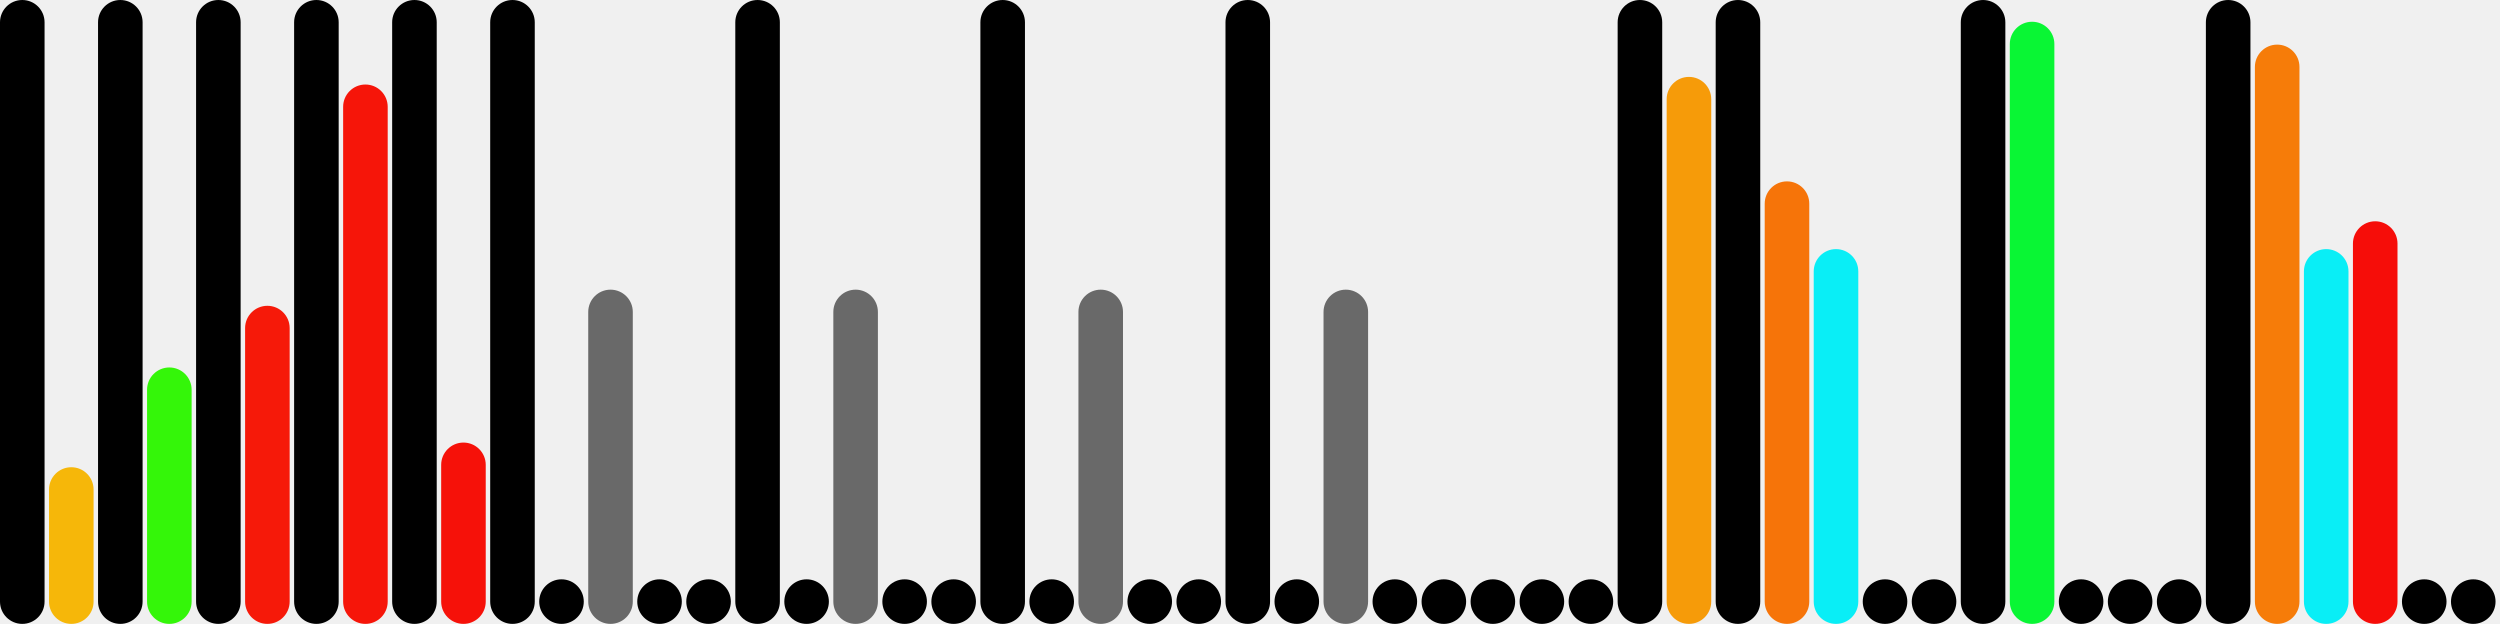
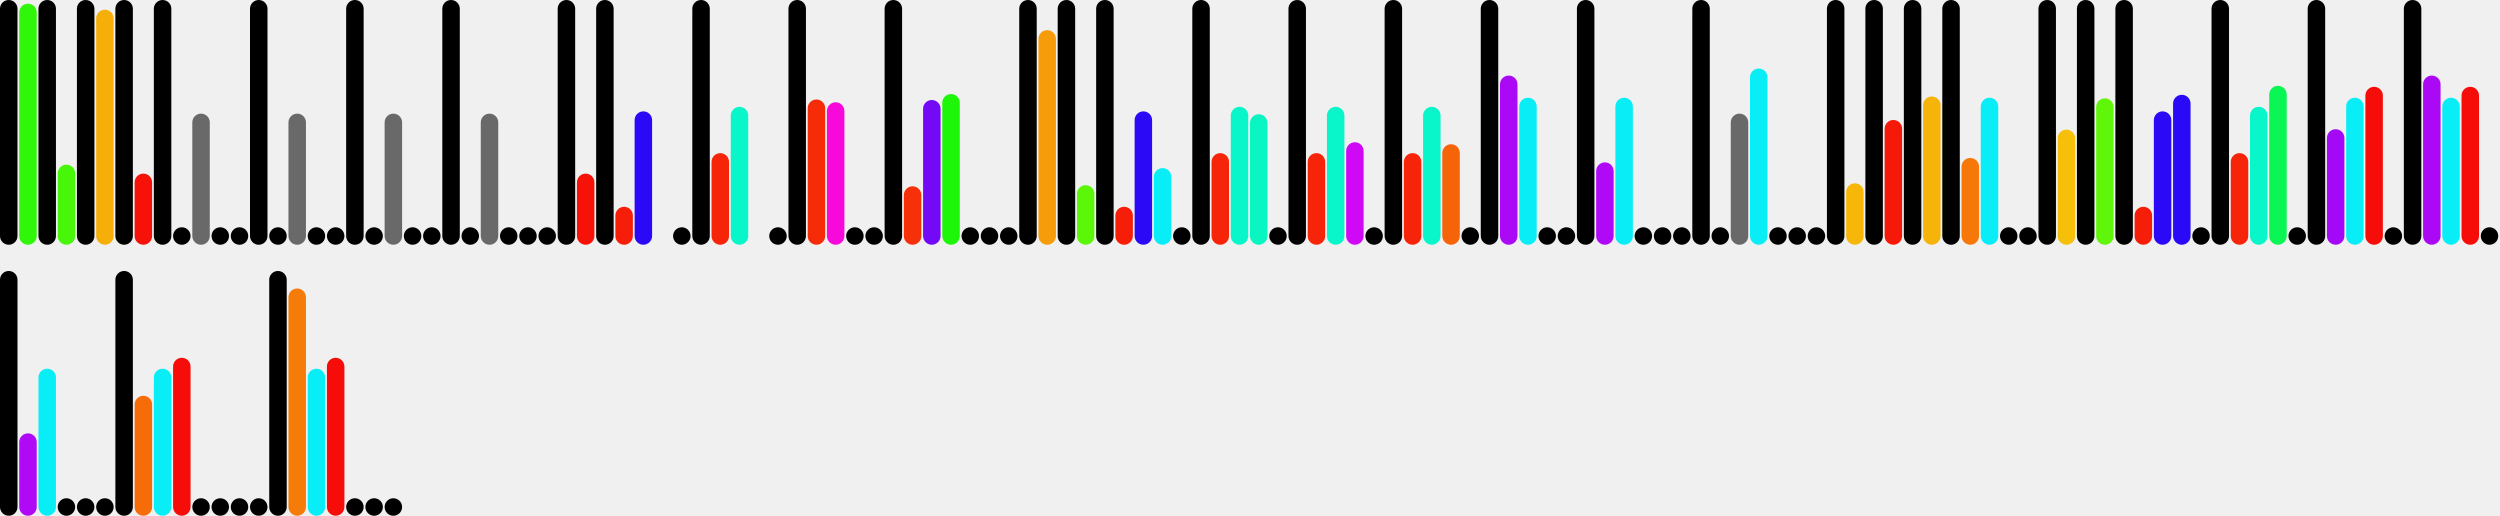
- <svg xmlns="http://www.w3.org/2000/svg" version="1.1" baseProfile="full" width="561" height="140">
-   <rect x="0" y="0" width=";561" height="140" style="fill:white;" />
+ <svg xmlns="http://www.w3.org/2000/svg" version="1.1" baseProfile="full" width="1430" height="295">
+   <rect x="0" y="0" width=";1430" height="295" style="fill:white;" />
  <rect x="0" y="0" rx="5" ry="5" width="10" height="140" style="fill:black" />
-   <rect x="11" y="104.846" rx="5" ry="5" width="10" height="35.154" style="fill:hsl(44,93%,50%)" />
+   <rect x="11" y="2.114" rx="5" ry="5" width="10" height="137.886" style="fill:hsl(110,93%,50%)" />
  <rect x="22" y="0" rx="5" ry="5" width="10" height="140" style="fill:black" />
-   <rect x="33" y="82.458" rx="5" ry="5" width="10" height="57.542" style="fill:hsl(109,93%,50%)" />
+   <rect x="33" y="94.18" rx="5" ry="5" width="10" height="45.82" style="fill:hsl(104,93%,50%)" />
  <rect x="44" y="0" rx="5" ry="5" width="10" height="140" style="fill:black" />
-   <rect x="55" y="68.622" rx="5" ry="5" width="10" height="71.378" style="fill:hsl(4,93%,50%)" />
+   <rect x="55" y="5.534" rx="5" ry="5" width="10" height="134.466" style="fill:hsl(42,93%,50%)" />
  <rect x="66" y="0" rx="5" ry="5" width="10" height="140" style="fill:black" />
-   <rect x="77" y="18.967" rx="5" ry="5" width="10" height="121.033" style="fill:hsl(3,93%,50%)" />
+   <rect x="77" y="99.311" rx="5" ry="5" width="10" height="40.689" style="fill:hsl(2,93%,50%)" />
  <rect x="88" y="0" rx="5" ry="5" width="10" height="140" style="fill:black" />
-   <rect x="99" y="99.311" rx="5" ry="5" width="10" height="40.689" style="fill:hsl(2,93%,50%)" />
-   <rect x="110" y="0" rx="5" ry="5" width="10" height="140" style="fill:black" />
+   <rect x="99" y="130" rx="5" ry="5" width="10" height="10" style="fill:black" />
+   <rect x="110" y="65" rx="5" ry="5" width="10" height="75" style="fill:dimgray" />
  <rect x="121" y="130" rx="5" ry="5" width="10" height="10" style="fill:black" />
-   <rect x="132" y="65" rx="5" ry="5" width="10" height="75" style="fill:dimgray" />
-   <rect x="143" y="130" rx="5" ry="5" width="10" height="10" style="fill:black" />
+   <rect x="132" y="130" rx="5" ry="5" width="10" height="10" style="fill:black" />
+   <rect x="143" y="0" rx="5" ry="5" width="10" height="140" style="fill:black" />
  <rect x="154" y="130" rx="5" ry="5" width="10" height="10" style="fill:black" />
-   <rect x="165" y="0" rx="5" ry="5" width="10" height="140" style="fill:black" />
+   <rect x="165" y="65" rx="5" ry="5" width="10" height="75" style="fill:dimgray" />
  <rect x="176" y="130" rx="5" ry="5" width="10" height="10" style="fill:black" />
-   <rect x="187" y="65" rx="5" ry="5" width="10" height="75" style="fill:dimgray" />
-   <rect x="198" y="130" rx="5" ry="5" width="10" height="10" style="fill:black" />
+   <rect x="187" y="130" rx="5" ry="5" width="10" height="10" style="fill:black" />
+   <rect x="198" y="0" rx="5" ry="5" width="10" height="140" style="fill:black" />
  <rect x="209" y="130" rx="5" ry="5" width="10" height="10" style="fill:black" />
-   <rect x="220" y="0" rx="5" ry="5" width="10" height="140" style="fill:black" />
+   <rect x="220" y="65" rx="5" ry="5" width="10" height="75" style="fill:dimgray" />
  <rect x="231" y="130" rx="5" ry="5" width="10" height="10" style="fill:black" />
-   <rect x="242" y="65" rx="5" ry="5" width="10" height="75" style="fill:dimgray" />
-   <rect x="253" y="130" rx="5" ry="5" width="10" height="10" style="fill:black" />
+   <rect x="242" y="130" rx="5" ry="5" width="10" height="10" style="fill:black" />
+   <rect x="253" y="0" rx="5" ry="5" width="10" height="140" style="fill:black" />
  <rect x="264" y="130" rx="5" ry="5" width="10" height="10" style="fill:black" />
-   <rect x="275" y="0" rx="5" ry="5" width="10" height="140" style="fill:black" />
+   <rect x="275" y="65" rx="5" ry="5" width="10" height="75" style="fill:dimgray" />
  <rect x="286" y="130" rx="5" ry="5" width="10" height="10" style="fill:black" />
-   <rect x="297" y="65" rx="5" ry="5" width="10" height="75" style="fill:dimgray" />
+   <rect x="297" y="130" rx="5" ry="5" width="10" height="10" style="fill:black" />
  <rect x="308" y="130" rx="5" ry="5" width="10" height="10" style="fill:black" />
-   <rect x="319" y="130" rx="5" ry="5" width="10" height="10" style="fill:black" />
-   <rect x="330" y="130" rx="5" ry="5" width="10" height="10" style="fill:black" />
-   <rect x="341" y="130" rx="5" ry="5" width="10" height="10" style="fill:black" />
-   <rect x="352" y="130" rx="5" ry="5" width="10" height="10" style="fill:black" />
-   <rect x="363" y="0" rx="5" ry="5" width="10" height="140" style="fill:black" />
-   <rect x="374" y="17.256" rx="5" ry="5" width="10" height="122.744" style="fill:hsl(37,93%,50%)" />
-   <rect x="385" y="0" rx="5" ry="5" width="10" height="140" style="fill:black" />
-   <rect x="396" y="40.701" rx="5" ry="5" width="10" height="99.299" style="fill:hsl(27,93%,50%)" />
-   <rect x="407" y="55.9" rx="5" ry="5" width="10" height="84.1" style="fill:hsl(182,93%,50%)" />
-   <rect x="418" y="130" rx="5" ry="5" width="10" height="10" style="fill:black" />
-   <rect x="429" y="130" rx="5" ry="5" width="10" height="10" style="fill:black" />
-   <rect x="440" y="0" rx="5" ry="5" width="10" height="140" style="fill:black" />
-   <rect x="451" y="4.881" rx="5" ry="5" width="10" height="135.119" style="fill:hsl(131,93%,50%)" />
-   <rect x="462" y="130" rx="5" ry="5" width="10" height="10" style="fill:black" />
-   <rect x="473" y="130" rx="5" ry="5" width="10" height="10" style="fill:black" />
+   <rect x="319" y="0" rx="5" ry="5" width="10" height="140" style="fill:black" />
+   <rect x="330" y="99.311" rx="5" ry="5" width="10" height="40.689" style="fill:hsl(2,93%,50%)" />
+   <rect x="341" y="0" rx="5" ry="5" width="10" height="140" style="fill:black" />
+   <rect x="352" y="118.278" rx="5" ry="5" width="10" height="21.722" style="fill:hsl(5,93%,50%)" />
+   <rect x="363" y="63.7" rx="5" ry="5" width="10" height="76.3" style="fill:hsl(249,93%,50%)" />
+   <rect x="374" y="285.11" rx="5" ry="5" width="10" height="-145.11" style="fill:hsl(182,93%,50%)" />
+   <rect x="385" y="130" rx="5" ry="5" width="10" height="10" style="fill:black" />
+   <rect x="396" y="0" rx="5" ry="5" width="10" height="140" style="fill:black" />
+   <rect x="407" y="87.589" rx="5" ry="5" width="10" height="52.411" style="fill:hsl(7,93%,50%)" />
+   <rect x="418" y="61.1" rx="5" ry="5" width="10" height="78.9" style="fill:hsl(169,93%,50%)" />
+   <rect x="429" y="145.6" rx="5" ry="5" width="10" height="-5.6" style="fill:hsl(182,93%,50%)" />
+   <rect x="440" y="130" rx="5" ry="5" width="10" height="10" style="fill:black" />
+   <rect x="451" y="0" rx="5" ry="5" width="10" height="140" style="fill:black" />
+   <rect x="462" y="56.9" rx="5" ry="5" width="10" height="83.1" style="fill:hsl(9,93%,50%)" />
+   <rect x="473" y="58.5" rx="5" ry="5" width="10" height="81.5" style="fill:hsl(307,93%,50%)" />
  <rect x="484" y="130" rx="5" ry="5" width="10" height="10" style="fill:black" />
-   <rect x="495" y="0" rx="5" ry="5" width="10" height="140" style="fill:black" />
-   <rect x="506" y="10.012" rx="5" ry="5" width="10" height="129.988" style="fill:hsl(29,93%,50%)" />
-   <rect x="517" y="55.9" rx="5" ry="5" width="10" height="84.1" style="fill:hsl(182,93%,50%)" />
-   <rect x="528" y="49.656" rx="5" ry="5" width="10" height="90.344" style="fill:hsl(1,93%,50%)" />
-   <rect x="539" y="130" rx="5" ry="5" width="10" height="10" style="fill:black" />
+   <rect x="495" y="130" rx="5" ry="5" width="10" height="10" style="fill:black" />
+   <rect x="506" y="0" rx="5" ry="5" width="10" height="140" style="fill:black" />
+   <rect x="517" y="106.556" rx="5" ry="5" width="10" height="33.444" style="fill:hsl(10,93%,50%)" />
+   <rect x="528" y="57.2" rx="5" ry="5" width="10" height="82.8" style="fill:hsl(267,93%,50%)" />
+   <rect x="539" y="53.789" rx="5" ry="5" width="10" height="86.211" style="fill:hsl(115,93%,50%)" />
  <rect x="550" y="130" rx="5" ry="5" width="10" height="10" style="fill:black" />
+   <rect x="561" y="130" rx="5" ry="5" width="10" height="10" style="fill:black" />
+   <rect x="572" y="130" rx="5" ry="5" width="10" height="10" style="fill:black" />
+   <rect x="583" y="0" rx="5" ry="5" width="10" height="140" style="fill:black" />
+   <rect x="594" y="17.256" rx="5" ry="5" width="10" height="122.744" style="fill:hsl(37,93%,50%)" />
+   <rect x="605" y="0" rx="5" ry="5" width="10" height="140" style="fill:black" />
+   <rect x="616" y="105.903" rx="5" ry="5" width="10" height="34.097" style="fill:hsl(99,93%,50%)" />
+   <rect x="627" y="0" rx="5" ry="5" width="10" height="140" style="fill:black" />
+   <rect x="638" y="118.278" rx="5" ry="5" width="10" height="21.722" style="fill:hsl(5,93%,50%)" />
+   <rect x="649" y="63.7" rx="5" ry="5" width="10" height="76.3" style="fill:hsl(249,93%,50%)" />
+   <rect x="660" y="96.148" rx="5" ry="5" width="10" height="43.852" style="fill:hsl(182,93%,50%)" />
+   <rect x="671" y="130" rx="5" ry="5" width="10" height="10" style="fill:black" />
+   <rect x="682" y="0" rx="5" ry="5" width="10" height="140" style="fill:black" />
+   <rect x="693" y="87.589" rx="5" ry="5" width="10" height="52.411" style="fill:hsl(7,93%,50%)" />
+   <rect x="704" y="61.1" rx="5" ry="5" width="10" height="78.9" style="fill:hsl(169,93%,50%)" />
+   <rect x="715" y="65.346" rx="5" ry="5" width="10" height="74.654" style="fill:hsl(167,93%,50%)" />
+   <rect x="726" y="130" rx="5" ry="5" width="10" height="10" style="fill:black" />
+   <rect x="737" y="0" rx="5" ry="5" width="10" height="140" style="fill:black" />
+   <rect x="748" y="87.589" rx="5" ry="5" width="10" height="52.411" style="fill:hsl(7,93%,50%)" />
+   <rect x="759" y="61.1" rx="5" ry="5" width="10" height="78.9" style="fill:hsl(169,93%,50%)" />
+   <rect x="770" y="81.351" rx="5" ry="5" width="10" height="58.649" style="fill:hsl(290,93%,50%)" />
+   <rect x="781" y="130" rx="5" ry="5" width="10" height="10" style="fill:black" />
+   <rect x="792" y="0" rx="5" ry="5" width="10" height="140" style="fill:black" />
+   <rect x="803" y="87.589" rx="5" ry="5" width="10" height="52.411" style="fill:hsl(7,93%,50%)" />
+   <rect x="814" y="61.1" rx="5" ry="5" width="10" height="78.9" style="fill:hsl(169,93%,50%)" />
+   <rect x="825" y="82.498" rx="5" ry="5" width="10" height="57.502" style="fill:hsl(23,93%,50%)" />
+   <rect x="836" y="130" rx="5" ry="5" width="10" height="10" style="fill:black" />
+   <rect x="847" y="0" rx="5" ry="5" width="10" height="140" style="fill:black" />
+   <rect x="858" y="43.218" rx="5" ry="5" width="10" height="96.782" style="fill:hsl(281,93%,50%)" />
+   <rect x="869" y="55.9" rx="5" ry="5" width="10" height="84.1" style="fill:hsl(182,93%,50%)" />
+   <rect x="880" y="130" rx="5" ry="5" width="10" height="10" style="fill:black" />
+   <rect x="891" y="130" rx="5" ry="5" width="10" height="10" style="fill:black" />
+   <rect x="902" y="0" rx="5" ry="5" width="10" height="140" style="fill:black" />
+   <rect x="913" y="92.874" rx="5" ry="5" width="10" height="47.126" style="fill:hsl(282,93%,50%)" />
+   <rect x="924" y="55.9" rx="5" ry="5" width="10" height="84.1" style="fill:hsl(182,93%,50%)" />
+   <rect x="935" y="130" rx="5" ry="5" width="10" height="10" style="fill:black" />
+   <rect x="946" y="130" rx="5" ry="5" width="10" height="10" style="fill:black" />
+   <rect x="957" y="130" rx="5" ry="5" width="10" height="10" style="fill:black" />
+   <rect x="968" y="0" rx="5" ry="5" width="10" height="140" style="fill:black" />
+   <rect x="979" y="130" rx="5" ry="5" width="10" height="10" style="fill:black" />
+   <rect x="990" y="65" rx="5" ry="5" width="10" height="75" style="fill:dimgray" />
+   <rect x="1001" y="39.193" rx="5" ry="5" width="10" height="100.807" style="fill:hsl(182,93%,50%)" />
+   <rect x="1012" y="130" rx="5" ry="5" width="10" height="10" style="fill:black" />
+   <rect x="1023" y="130" rx="5" ry="5" width="10" height="10" style="fill:black" />
+   <rect x="1034" y="130" rx="5" ry="5" width="10" height="10" style="fill:black" />
+   <rect x="1045" y="0" rx="5" ry="5" width="10" height="140" style="fill:black" />
+   <rect x="1056" y="104.846" rx="5" ry="5" width="10" height="35.154" style="fill:hsl(44,93%,50%)" />
+   <rect x="1067" y="0" rx="5" ry="5" width="10" height="140" style="fill:black" />
+   <rect x="1078" y="68.622" rx="5" ry="5" width="10" height="71.378" style="fill:hsl(4,93%,50%)" />
+   <rect x="1089" y="0" rx="5" ry="5" width="10" height="140" style="fill:black" />
+   <rect x="1100" y="55.19" rx="5" ry="5" width="10" height="84.81" style="fill:hsl(43,93%,50%)" />
+   <rect x="1111" y="0" rx="5" ry="5" width="10" height="140" style="fill:black" />
+   <rect x="1122" y="90.356" rx="5" ry="5" width="10" height="49.644" style="fill:hsl(28,93%,50%)" />
+   <rect x="1133" y="55.9" rx="5" ry="5" width="10" height="84.1" style="fill:hsl(182,93%,50%)" />
+   <rect x="1144" y="130" rx="5" ry="5" width="10" height="10" style="fill:black" />
+   <rect x="1155" y="130" rx="5" ry="5" width="10" height="10" style="fill:black" />
+   <rect x="1166" y="0" rx="5" ry="5" width="10" height="140" style="fill:black" />
+   <rect x="1177" y="74.157" rx="5" ry="5" width="10" height="65.843" style="fill:hsl(46,93%,50%)" />
+   <rect x="1188" y="0" rx="5" ry="5" width="10" height="140" style="fill:black" />
+   <rect x="1199" y="56.247" rx="5" ry="5" width="10" height="83.753" style="fill:hsl(98,93%,50%)" />
+   <rect x="1210" y="0" rx="5" ry="5" width="10" height="140" style="fill:black" />
+   <rect x="1221" y="118.278" rx="5" ry="5" width="10" height="21.722" style="fill:hsl(5,93%,50%)" />
+   <rect x="1232" y="63.7" rx="5" ry="5" width="10" height="76.3" style="fill:hsl(249,93%,50%)" />
+   <rect x="1243" y="54.224" rx="5" ry="5" width="10" height="85.776" style="fill:hsl(248,93%,50%)" />
+   <rect x="1254" y="130" rx="5" ry="5" width="10" height="10" style="fill:black" />
+   <rect x="1265" y="0" rx="5" ry="5" width="10" height="140" style="fill:black" />
+   <rect x="1276" y="87.589" rx="5" ry="5" width="10" height="52.411" style="fill:hsl(7,93%,50%)" />
+   <rect x="1287" y="61.1" rx="5" ry="5" width="10" height="78.9" style="fill:hsl(169,93%,50%)" />
+   <rect x="1298" y="49.074" rx="5" ry="5" width="10" height="90.926" style="fill:hsl(139,93%,50%)" />
+   <rect x="1309" y="130" rx="5" ry="5" width="10" height="10" style="fill:black" />
+   <rect x="1320" y="0" rx="5" ry="5" width="10" height="140" style="fill:black" />
+   <rect x="1331" y="73.907" rx="5" ry="5" width="10" height="66.093" style="fill:hsl(279,93%,50%)" />
+   <rect x="1342" y="55.9" rx="5" ry="5" width="10" height="84.1" style="fill:hsl(182,93%,50%)" />
+   <rect x="1353" y="49.656" rx="5" ry="5" width="10" height="90.344" style="fill:hsl(1,93%,50%)" />
+   <rect x="1364" y="130" rx="5" ry="5" width="10" height="10" style="fill:black" />
+   <rect x="1375" y="0" rx="5" ry="5" width="10" height="140" style="fill:black" />
+   <rect x="1386" y="43.218" rx="5" ry="5" width="10" height="96.782" style="fill:hsl(281,93%,50%)" />
+   <rect x="1397" y="55.9" rx="5" ry="5" width="10" height="84.1" style="fill:hsl(182,93%,50%)" />
+   <rect x="1408" y="49.656" rx="5" ry="5" width="10" height="90.344" style="fill:hsl(1,93%,50%)" />
+   <rect x="1419" y="130" rx="5" ry="5" width="10" height="10" style="fill:black" />
+   <rect x="0" y="155" rx="5" ry="5" width="10" height="140" style="fill:black" />
+   <rect x="11" y="247.874" rx="5" ry="5" width="10" height="47.126" style="fill:hsl(282,93%,50%)" />
+   <rect x="22" y="210.9" rx="5" ry="5" width="10" height="84.1" style="fill:hsl(182,93%,50%)" />
+   <rect x="33" y="285" rx="5" ry="5" width="10" height="10" style="fill:black" />
+   <rect x="44" y="285" rx="5" ry="5" width="10" height="10" style="fill:black" />
+   <rect x="55" y="285" rx="5" ry="5" width="10" height="10" style="fill:black" />
+   <rect x="66" y="155" rx="5" ry="5" width="10" height="140" style="fill:black" />
+   <rect x="77" y="226.389" rx="5" ry="5" width="10" height="68.611" style="fill:hsl(25,93%,50%)" />
+   <rect x="88" y="210.9" rx="5" ry="5" width="10" height="84.1" style="fill:hsl(182,93%,50%)" />
+   <rect x="99" y="204.656" rx="5" ry="5" width="10" height="90.344" style="fill:hsl(1,93%,50%)" />
+   <rect x="110" y="285" rx="5" ry="5" width="10" height="10" style="fill:black" />
+   <rect x="121" y="285" rx="5" ry="5" width="10" height="10" style="fill:black" />
+   <rect x="132" y="285" rx="5" ry="5" width="10" height="10" style="fill:black" />
+   <rect x="143" y="285" rx="5" ry="5" width="10" height="10" style="fill:black" />
+   <rect x="154" y="155" rx="5" ry="5" width="10" height="140" style="fill:black" />
+   <rect x="165" y="165.012" rx="5" ry="5" width="10" height="129.988" style="fill:hsl(29,93%,50%)" />
+   <rect x="176" y="210.9" rx="5" ry="5" width="10" height="84.1" style="fill:hsl(182,93%,50%)" />
+   <rect x="187" y="204.656" rx="5" ry="5" width="10" height="90.344" style="fill:hsl(1,93%,50%)" />
+   <rect x="198" y="285" rx="5" ry="5" width="10" height="10" style="fill:black" />
+   <rect x="209" y="285" rx="5" ry="5" width="10" height="10" style="fill:black" />
+   <rect x="220" y="285" rx="5" ry="5" width="10" height="10" style="fill:black" />
</svg>
